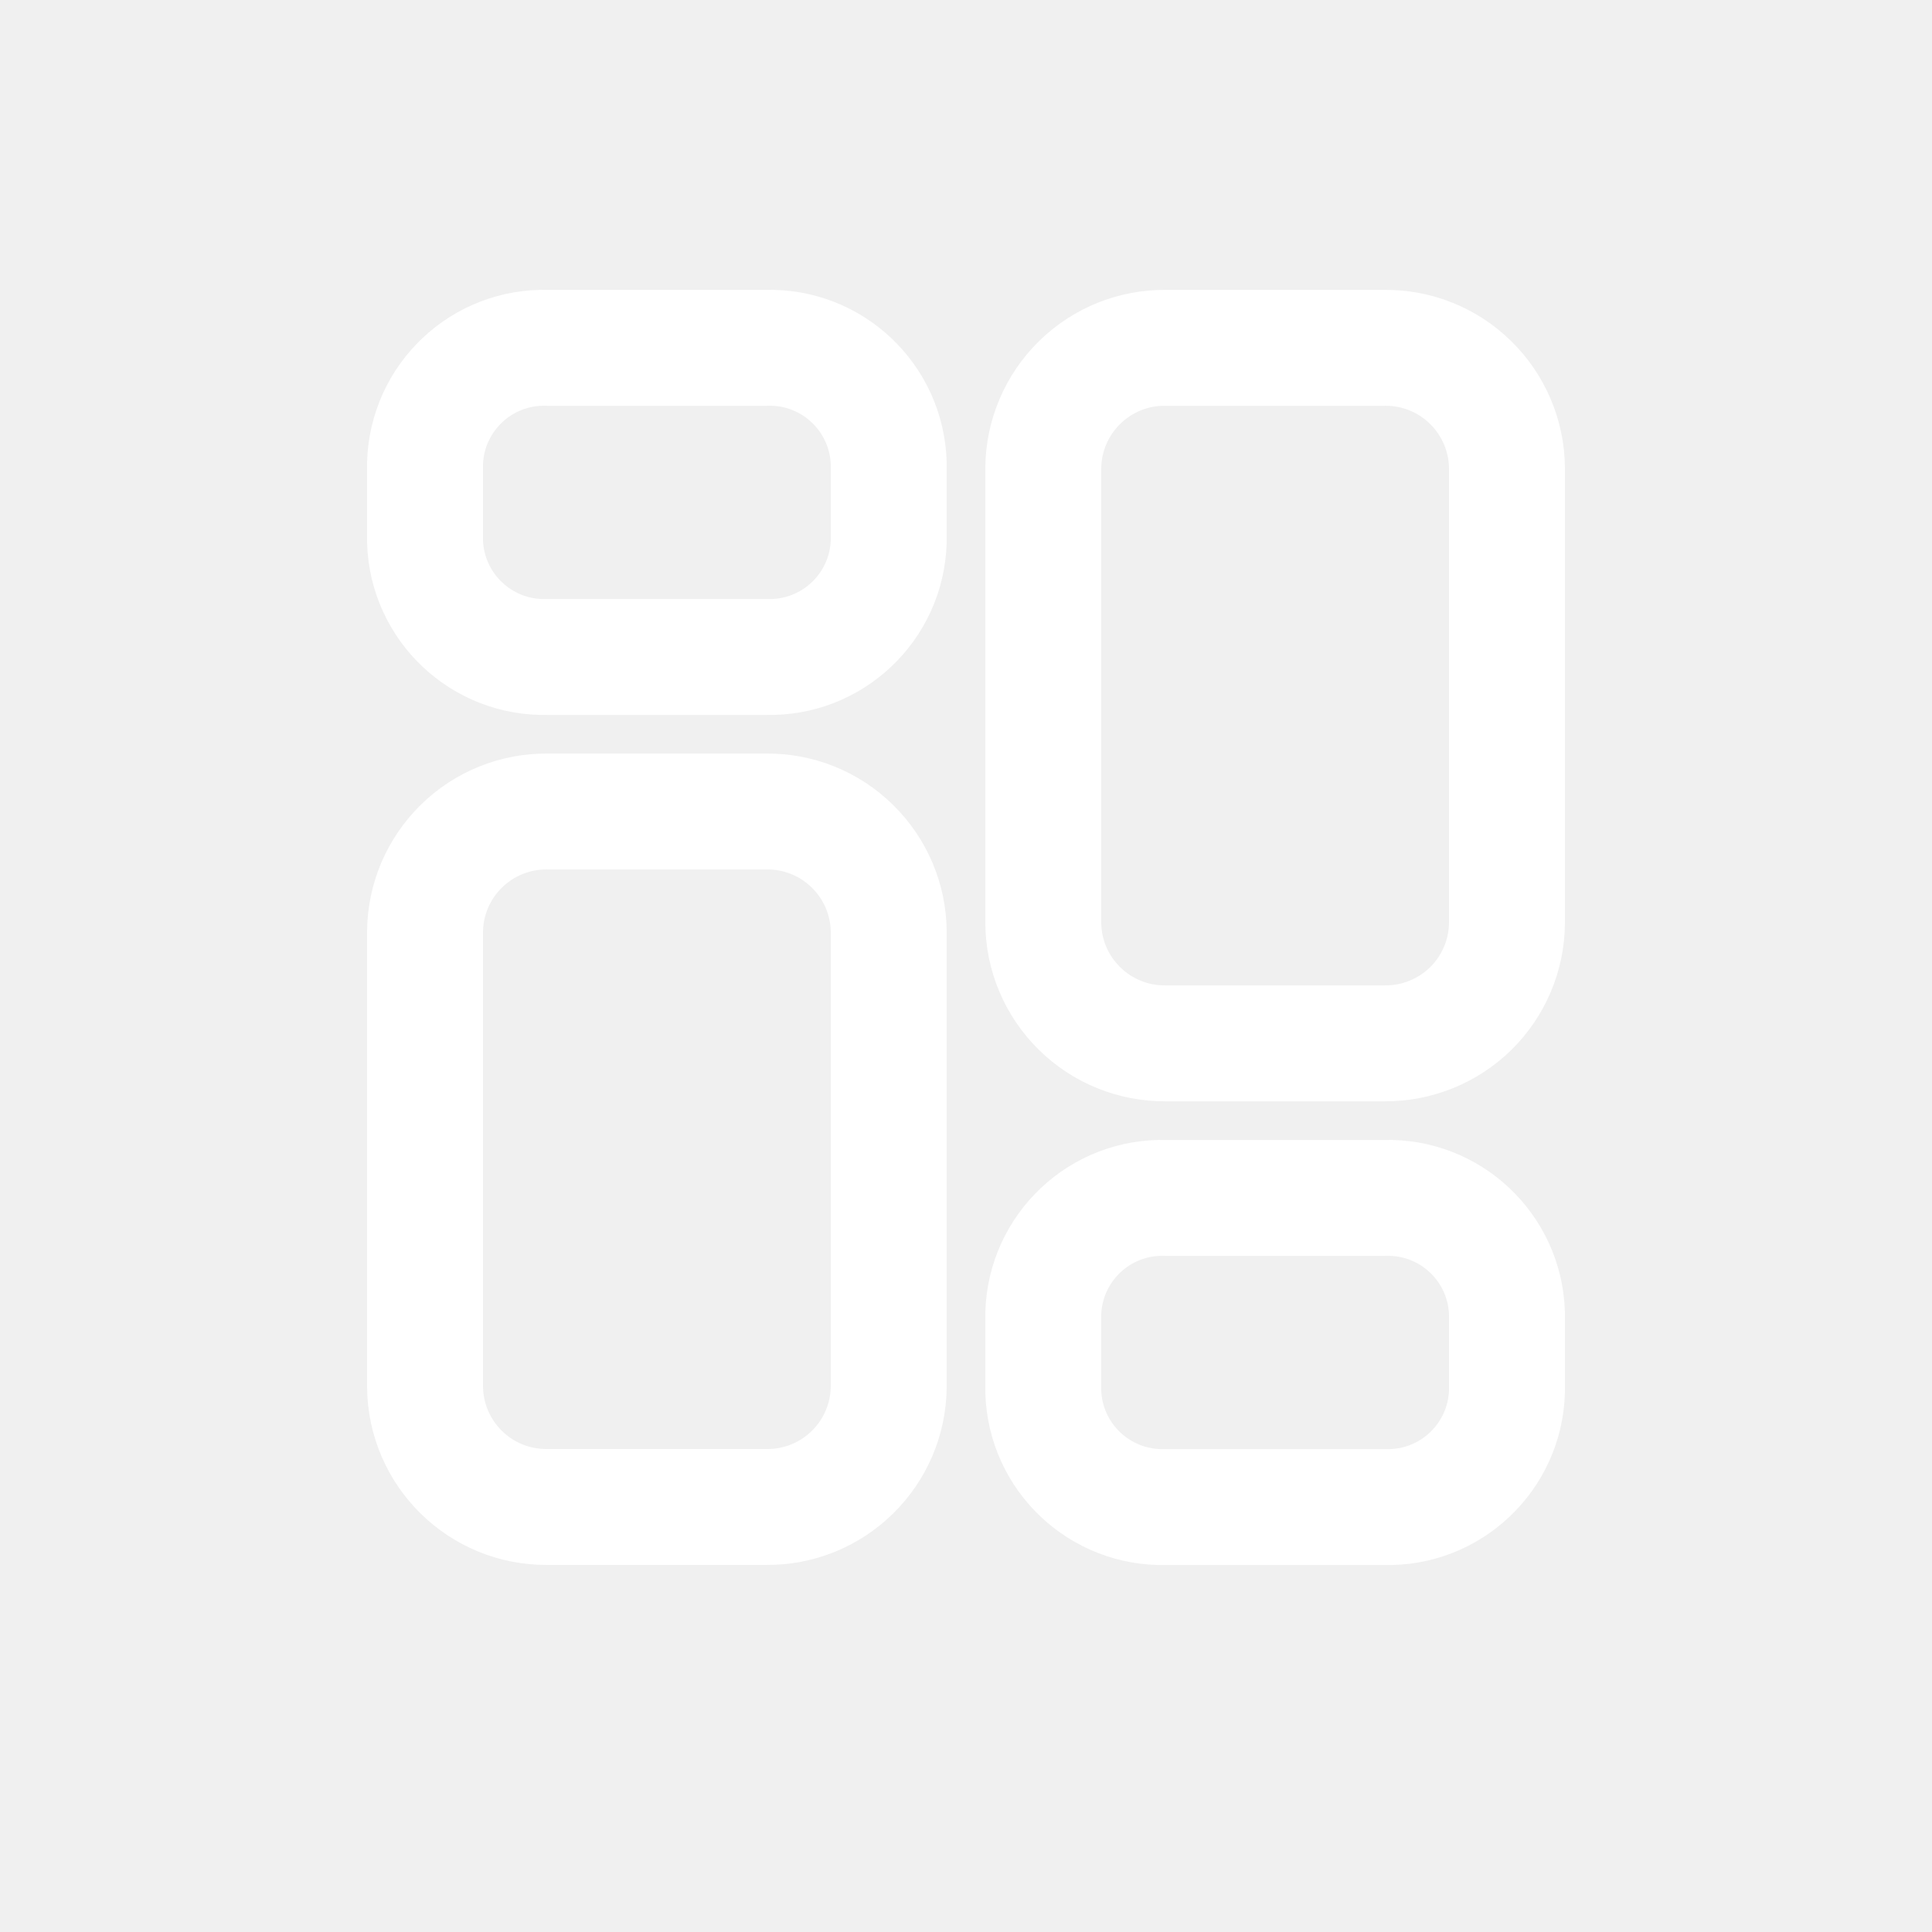
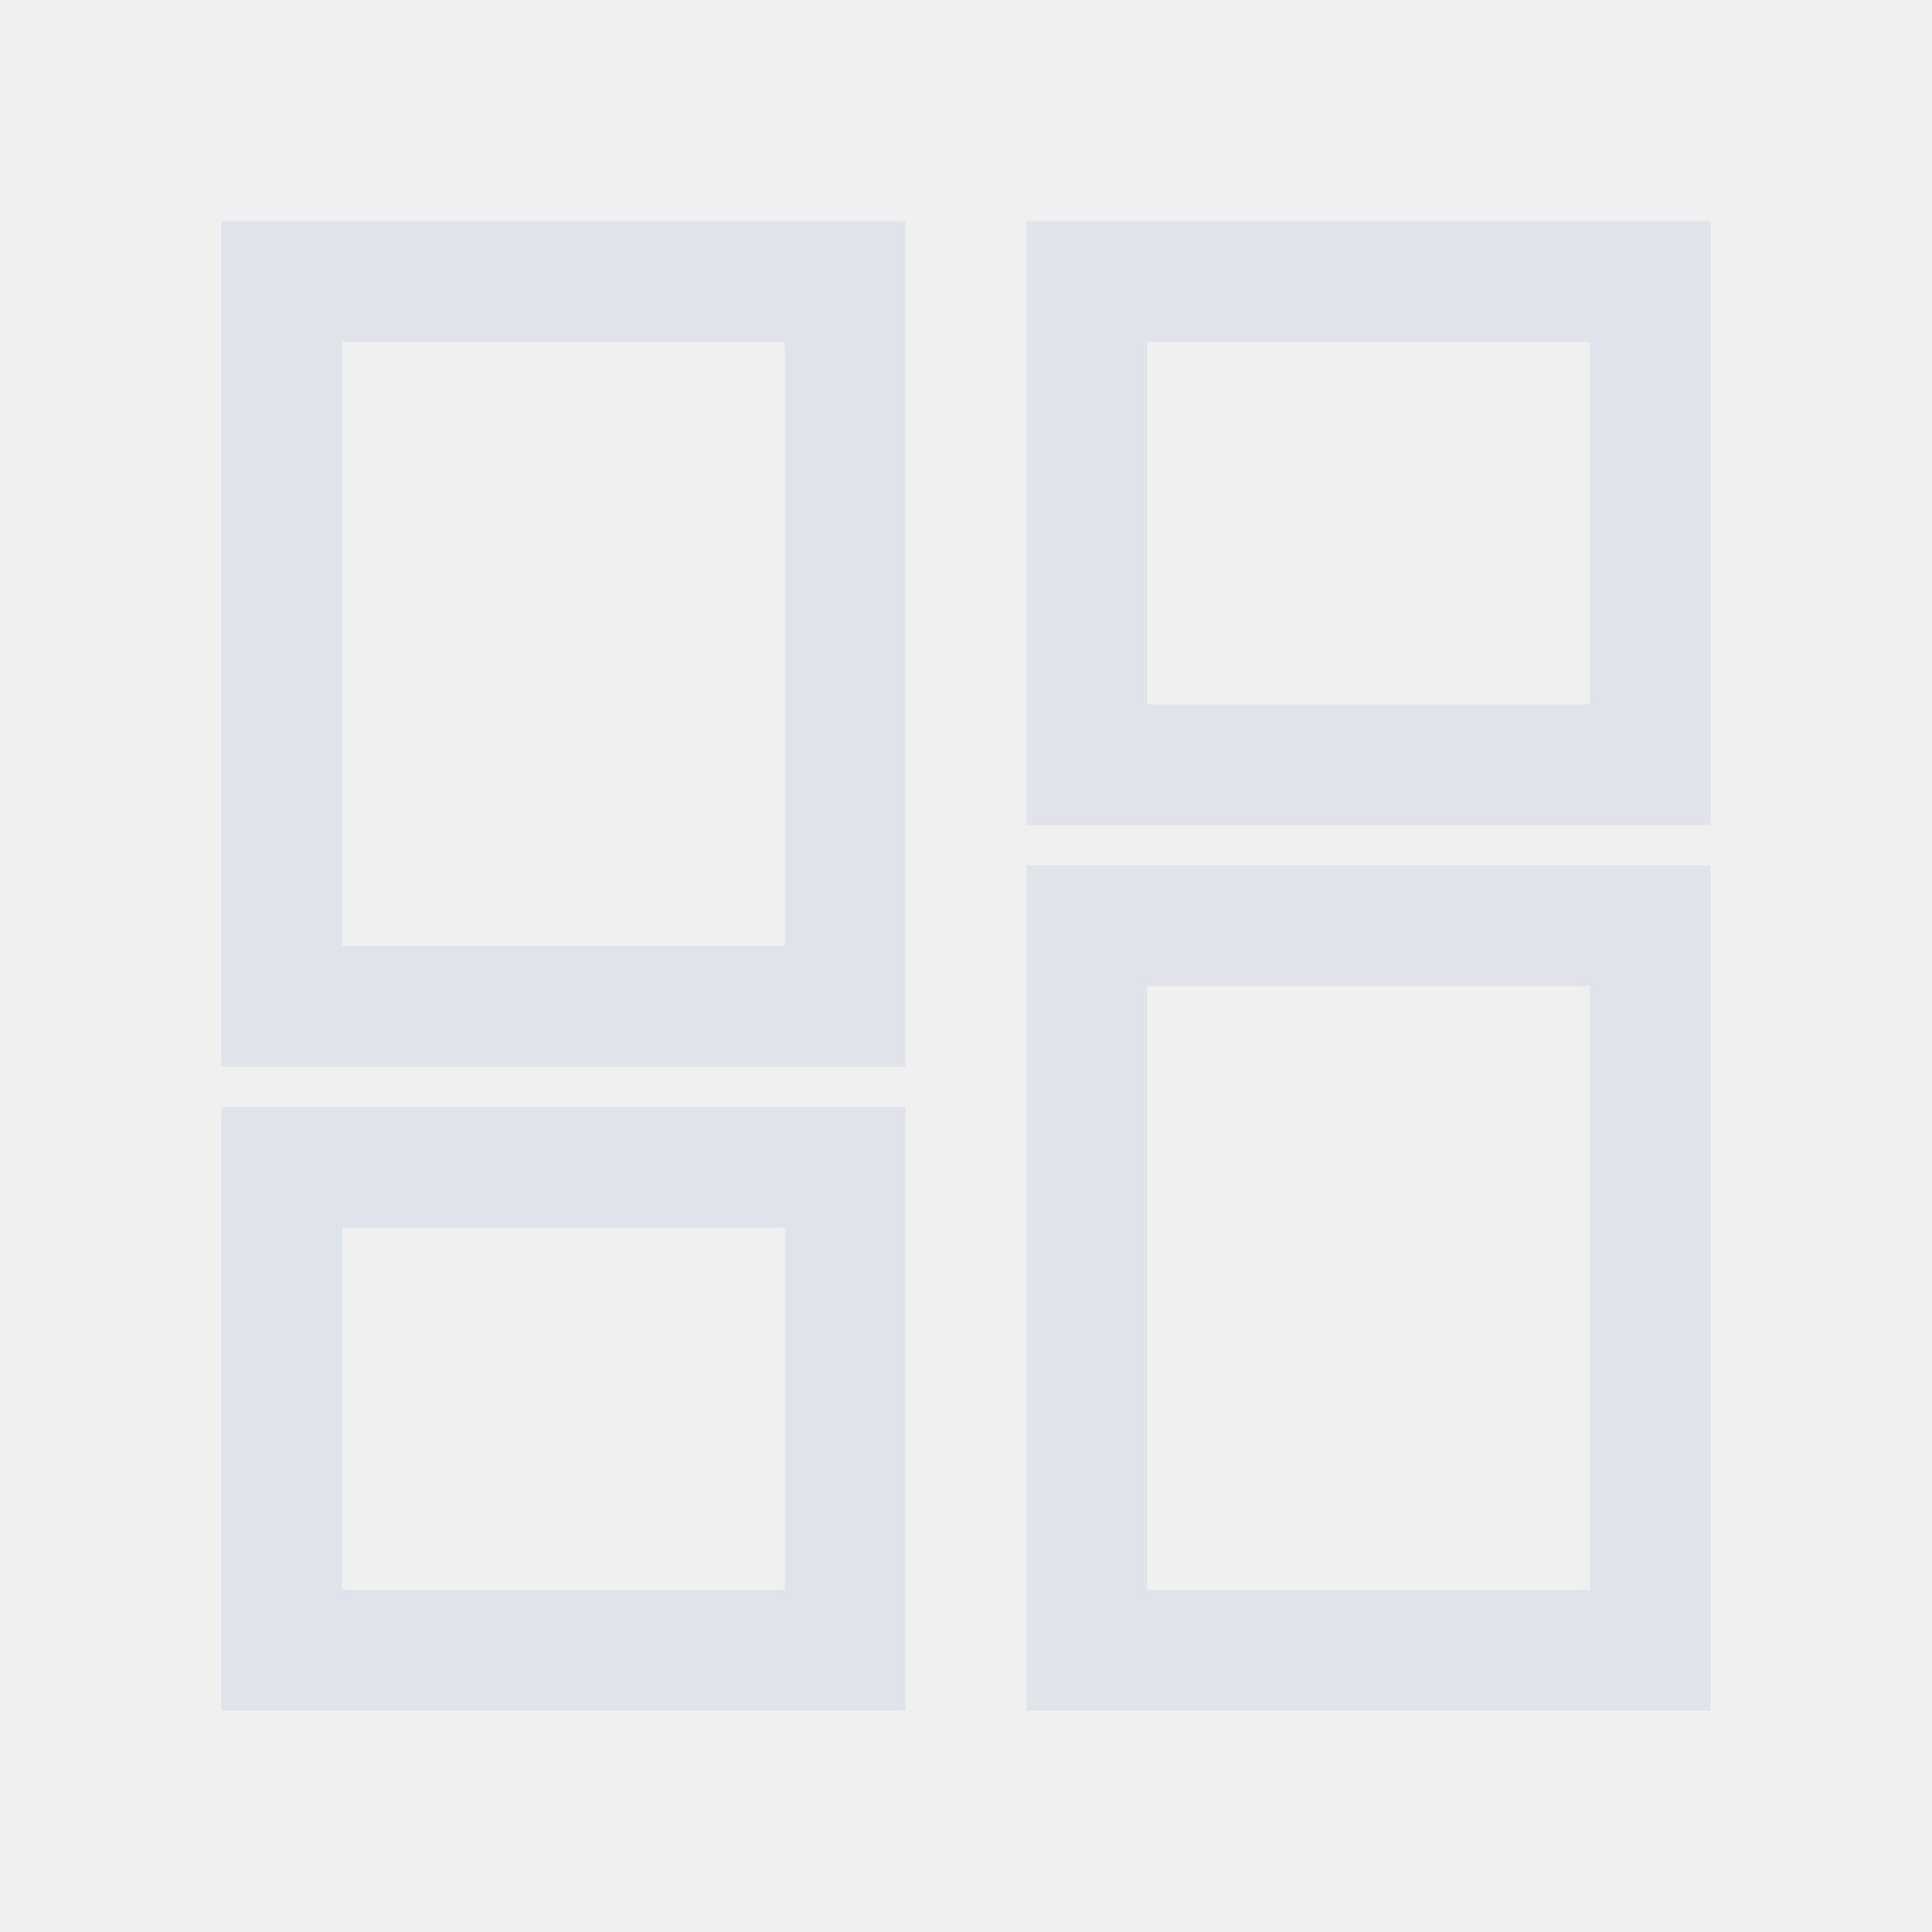
- <svg xmlns="http://www.w3.org/2000/svg" width="800px" height="800px" viewBox="0 -0.5 25 25" fill="none" stroke="#FFFFFF">
-   <path fill-rule="evenodd" clip-rule="evenodd" d="M9.918 10.001H7.082C6.666 9.997 6.265 10.159 5.969 10.451C5.672 10.743 5.503 11.14 5.5 11.556V17.445C5.508 18.312 6.216 19.008 7.082 19H9.918C10.334 19.004 10.735 18.842 11.031 18.55C11.328 18.258 11.497 17.861 11.5 17.445V11.556C11.497 11.14 11.328 10.743 11.031 10.451C10.735 10.159 10.334 9.997 9.918 10.001Z" stroke-width="1.5" stroke-linecap="round" stroke-linejoin="round" />
-   <path fill-rule="evenodd" clip-rule="evenodd" d="M9.918 4.001H7.082C6.233 3.977 5.526 4.645 5.5 5.494V6.508C5.526 7.356 6.233 8.024 7.082 8.001H9.918C10.767 8.024 11.474 7.356 11.5 6.508V5.494C11.474 4.645 10.767 3.977 9.918 4.001Z" stroke-width="1.5" stroke-linecap="round" stroke-linejoin="round" />
-   <path fill-rule="evenodd" clip-rule="evenodd" d="M15.082 13.001H17.917C18.333 13.004 18.734 12.842 19.031 12.551C19.328 12.259 19.497 11.861 19.5 11.445V5.557C19.497 5.141 19.328 4.743 19.031 4.451C18.735 4.159 18.334 3.997 17.918 4.001H15.082C14.666 3.997 14.265 4.159 13.969 4.451C13.672 4.743 13.503 5.141 13.5 5.557V11.445C13.503 11.861 13.672 12.258 13.969 12.55C14.265 12.842 14.666 13.004 15.082 13.001Z" stroke-width="1.5" stroke-linecap="round" stroke-linejoin="round" />
-   <path fill-rule="evenodd" clip-rule="evenodd" d="M15.082 19.001H17.917C18.766 19.025 19.474 18.357 19.5 17.508V16.494C19.474 15.645 18.767 14.977 17.918 15.001H15.082C14.233 14.977 13.526 15.645 13.5 16.494V17.507C13.525 18.356 14.233 19.024 15.082 19.001Z" stroke-width="1.5" stroke-linecap="round" stroke-linejoin="round" />
+ <svg xmlns="http://www.w3.org/2000/svg" width="24" height="24" viewBox="0 0 24 24" fill="none" stroke="#e0e4ea" stroke-width="1.5" stroke-linecap="square" stroke-linejoin="miter" data-token="--text-primary">
+   <rect x="3.5" y="3.5" width="7" height="9" />
+   <rect x="3.5" y="14.5" width="7" height="6" />
+   <rect x="13.5" y="3.5" width="7" height="6" />
+   <rect x="13.5" y="11.5" width="7" height="9" />
</svg>
